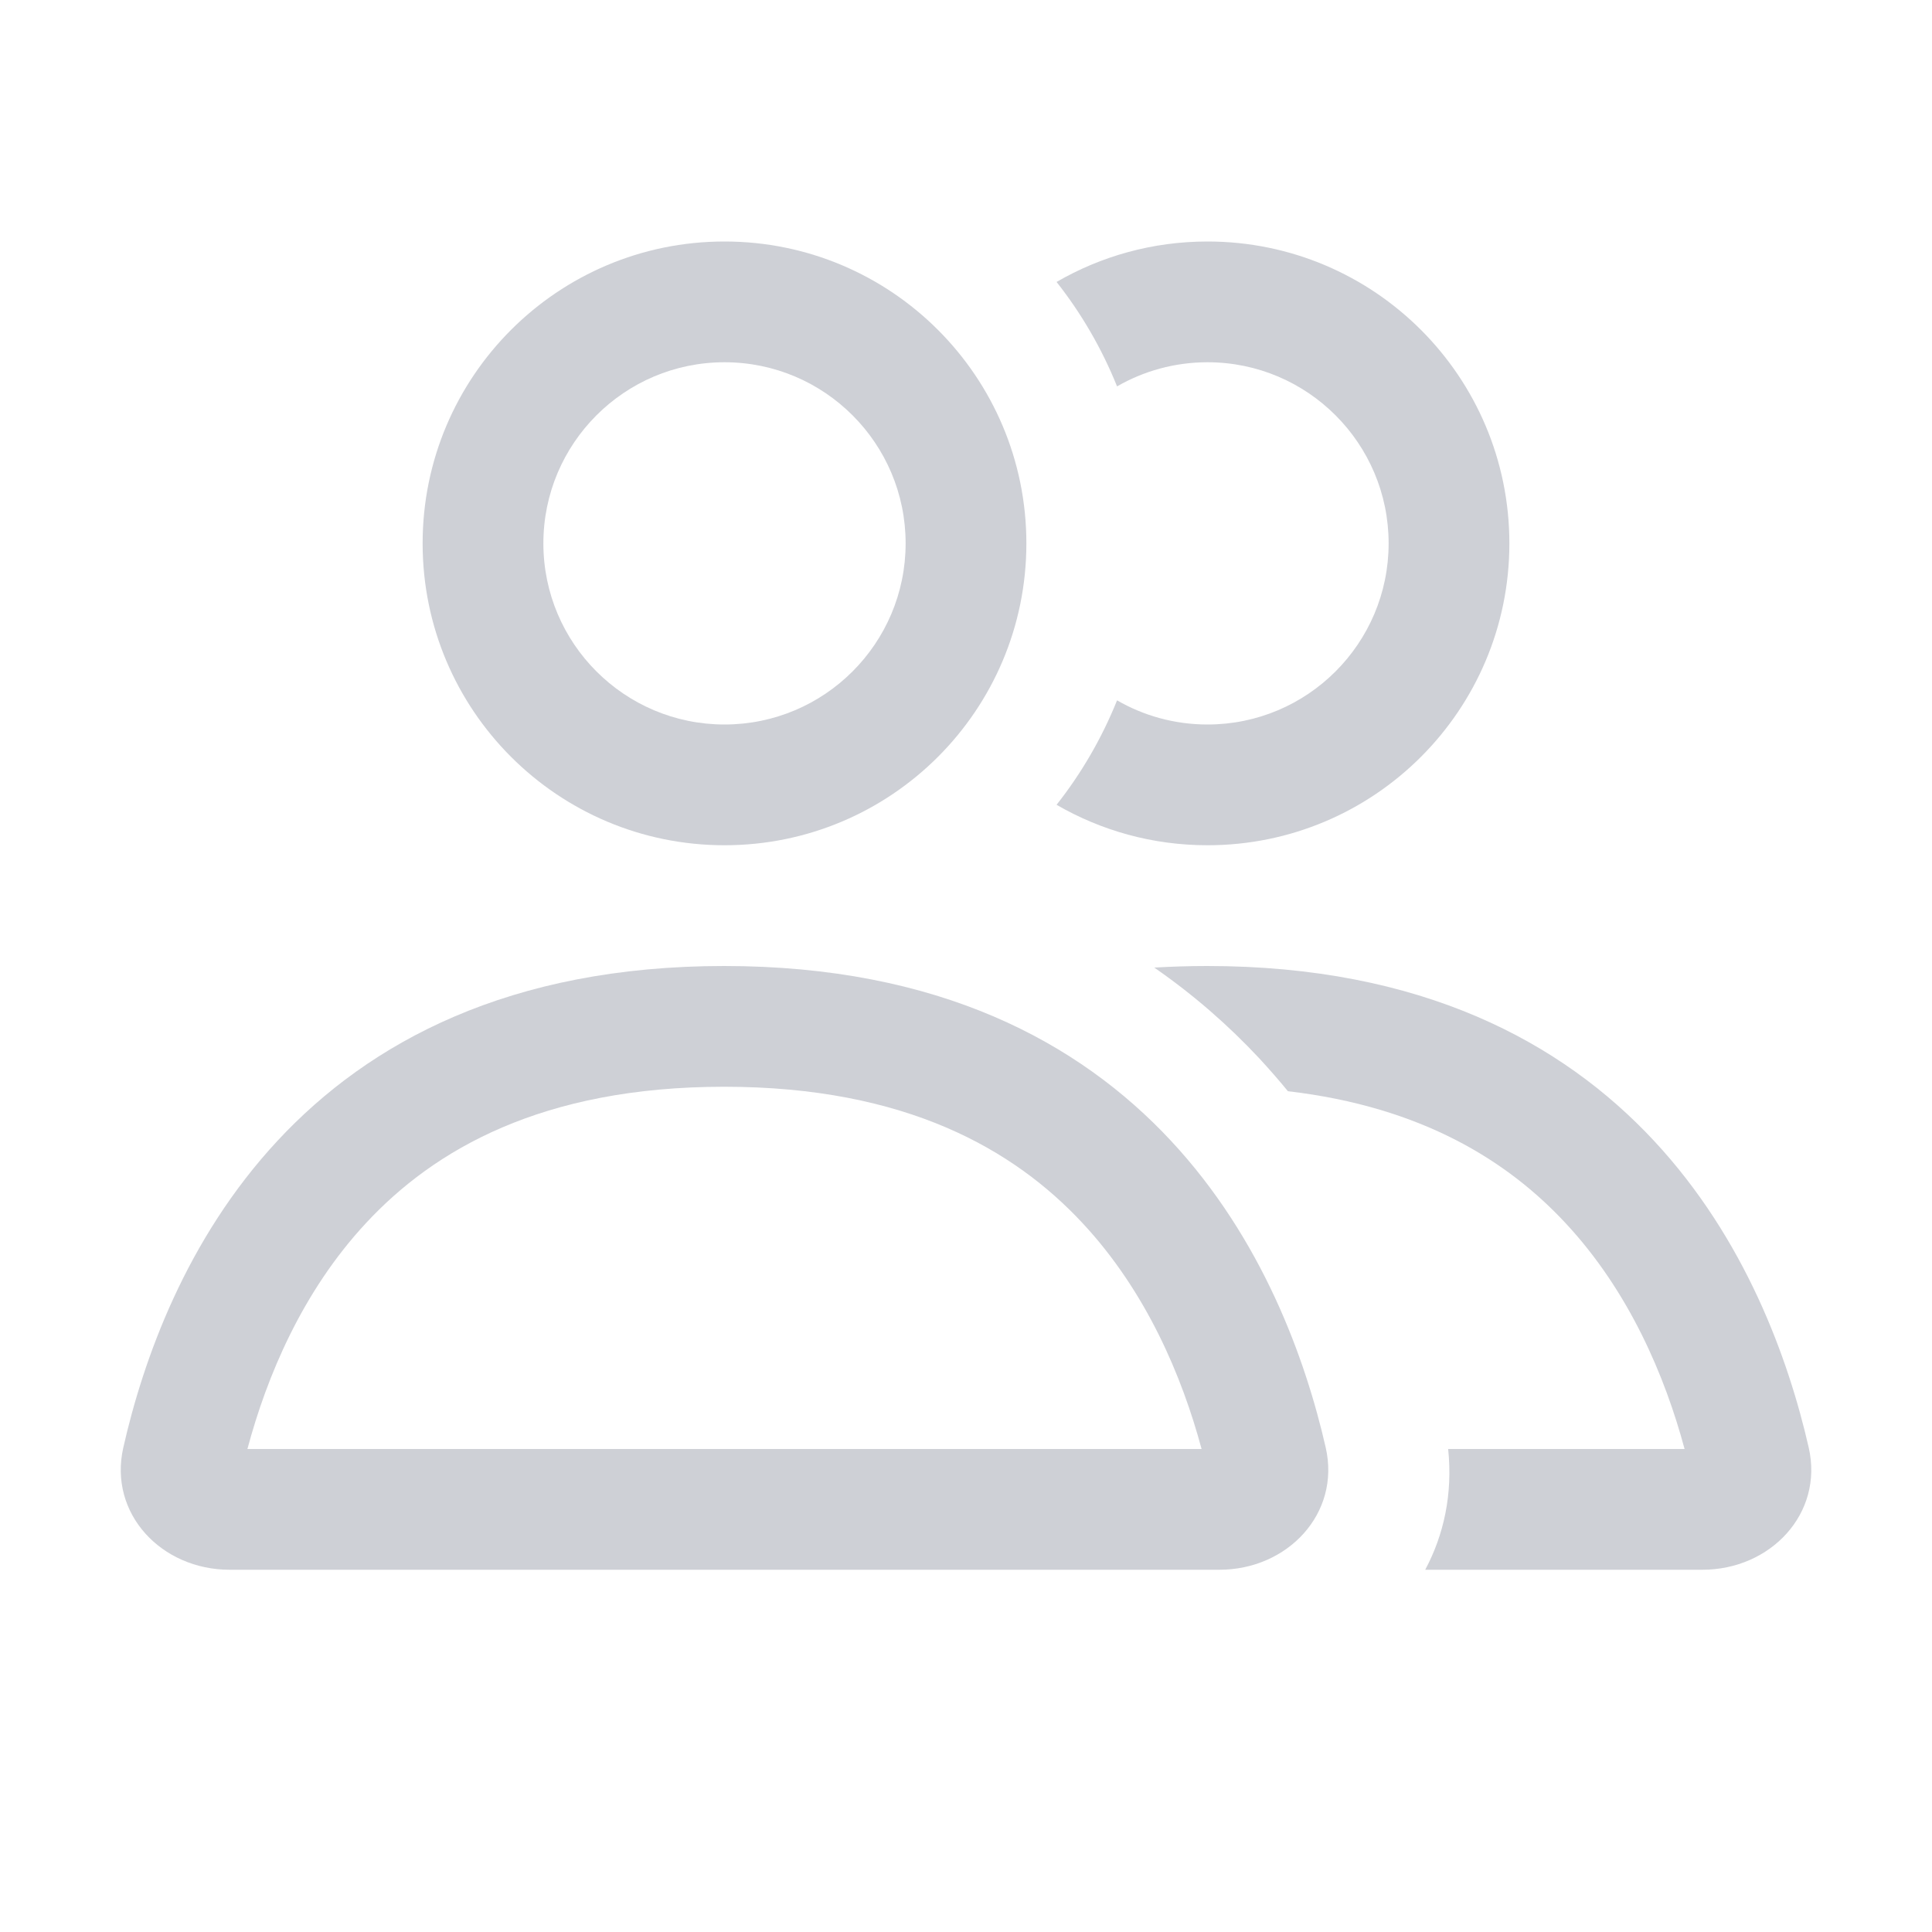
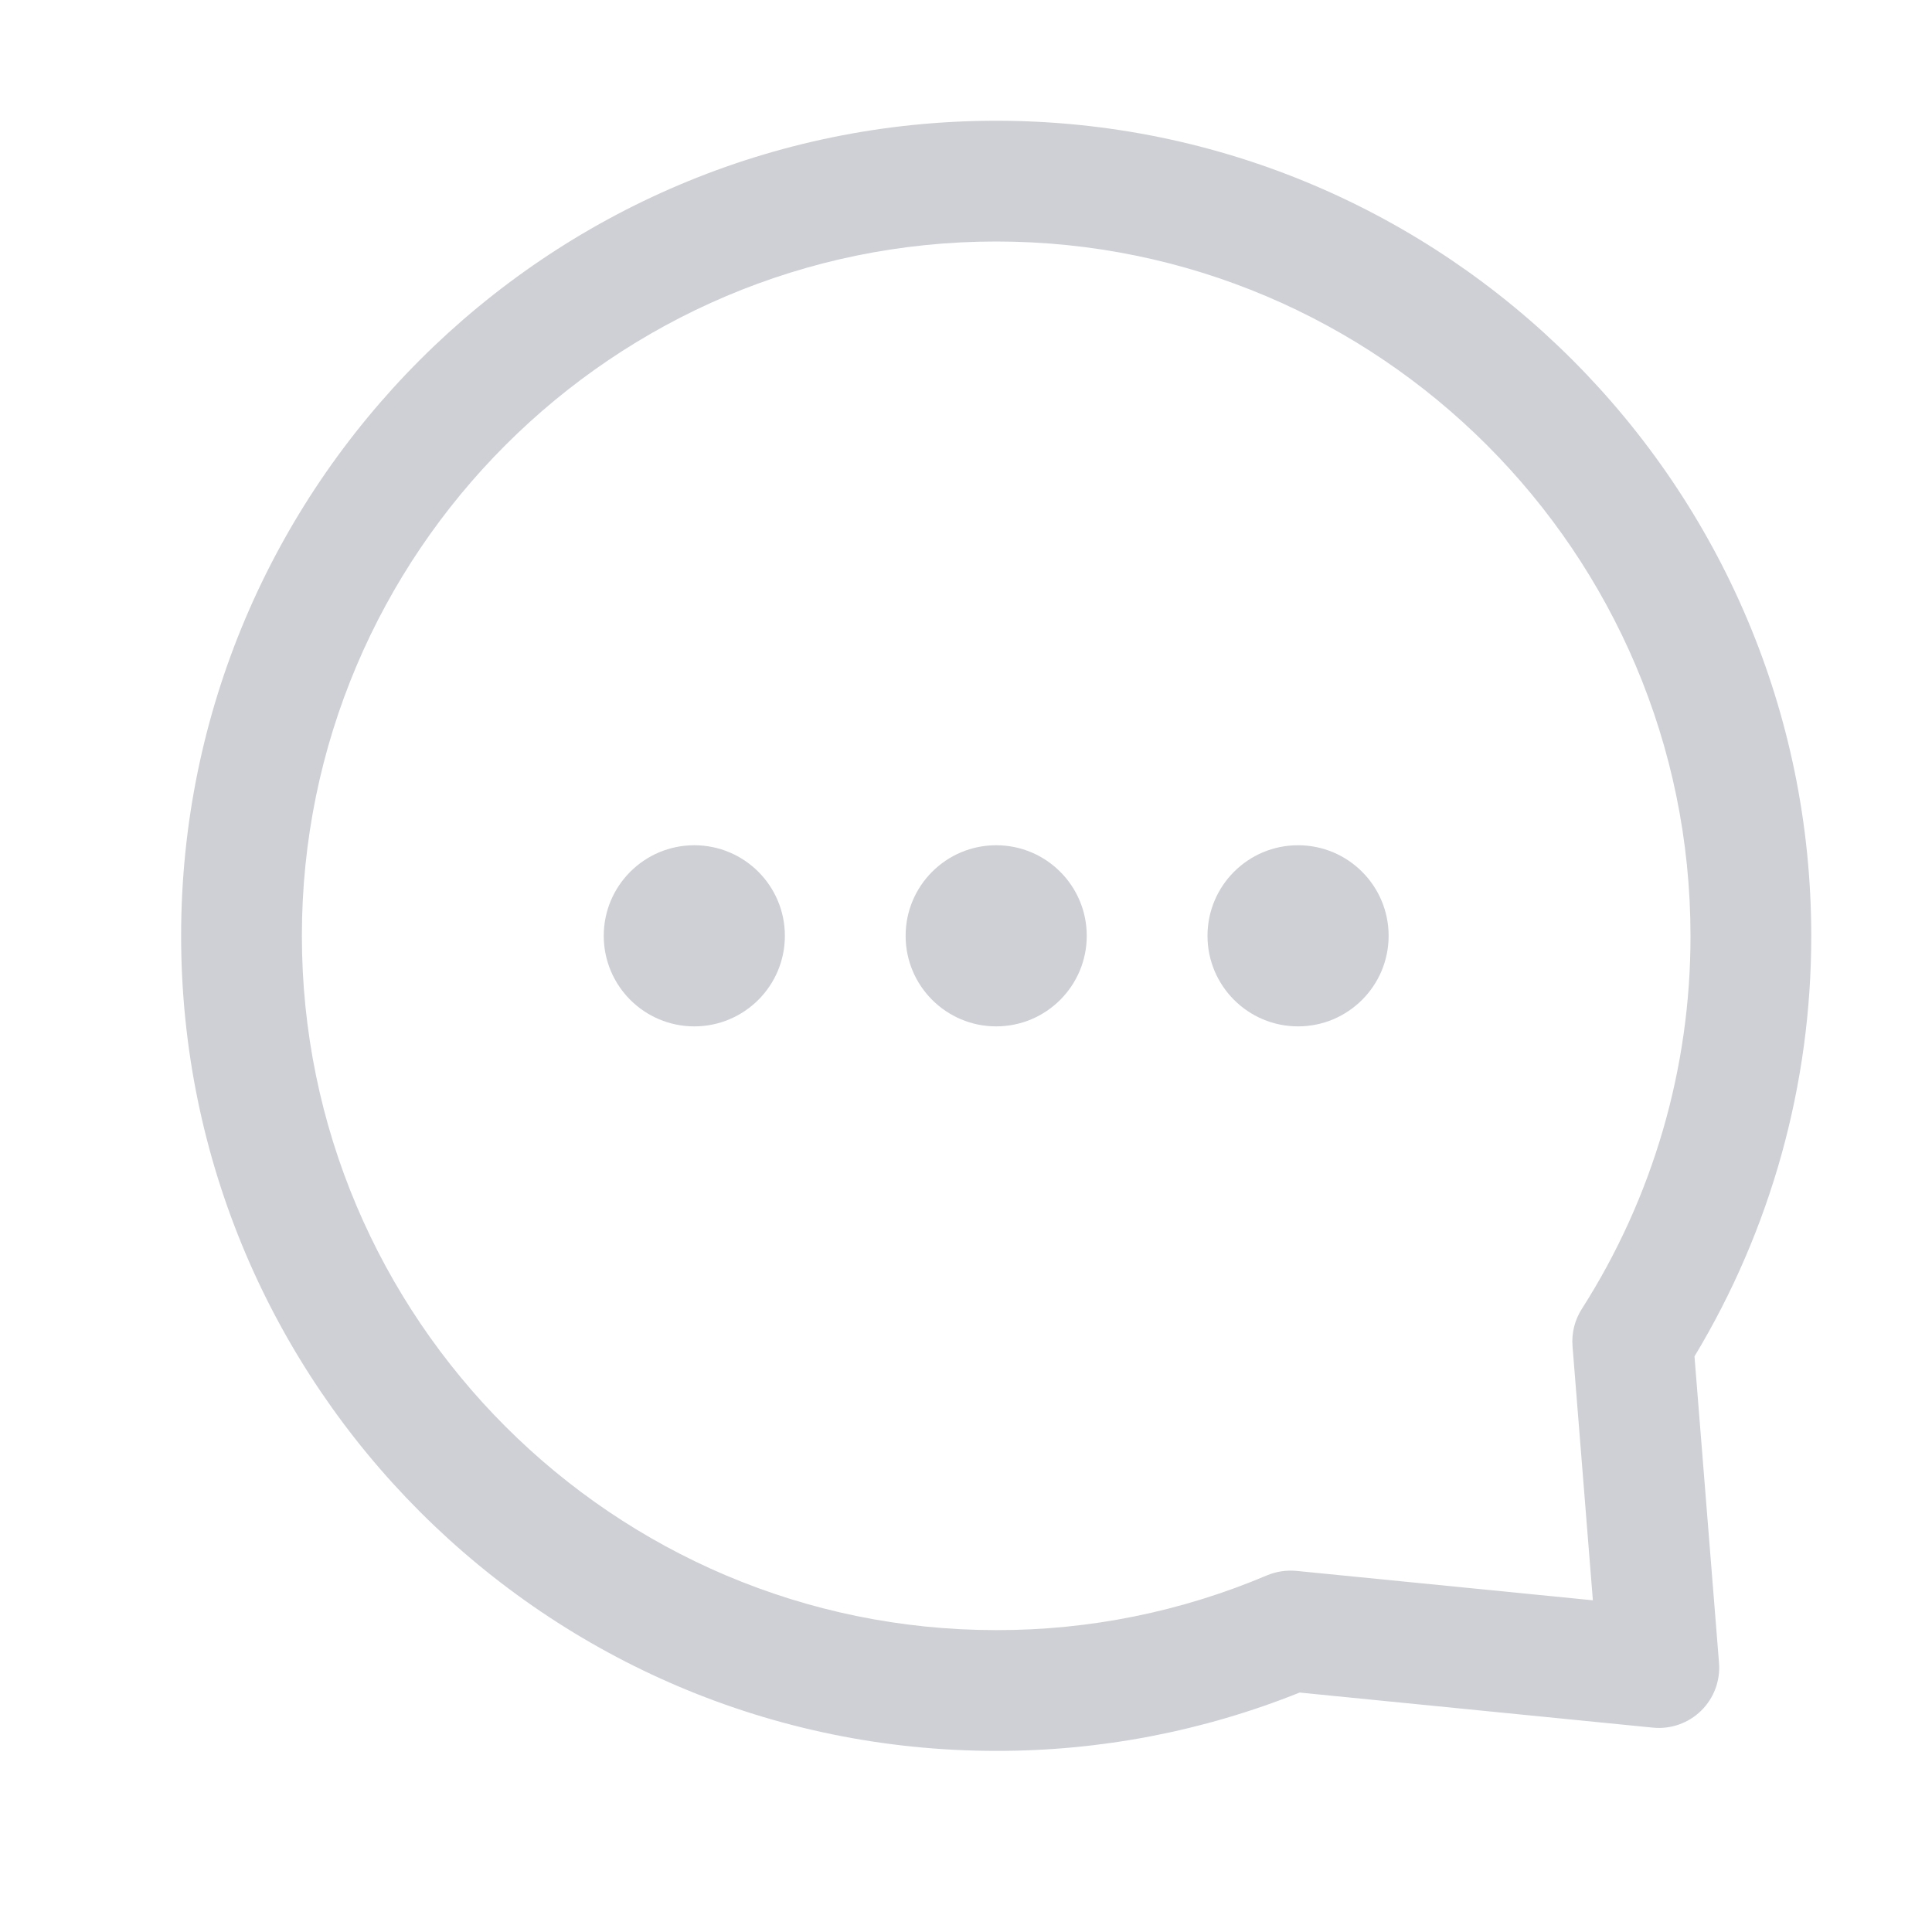
- <svg xmlns="http://www.w3.org/2000/svg" width="16" height="16" viewBox="0 0 16 16" fill="none">
-   <path fill-rule="evenodd" clip-rule="evenodd" d="M8.5 4.5C8.5 5.881 7.381 7 6 7C4.619 7 3.5 5.881 3.5 4.5C3.5 3.119 4.619 2 6 2C7.381 2 8.5 3.119 8.5 4.5ZM7.5 4.5C7.5 5.328 6.828 6 6 6C5.172 6 4.5 5.328 4.5 4.5C4.5 3.672 5.172 3 6 3C6.828 3 7.5 3.672 7.5 4.5Z" fill="#CED0D6" />
-   <path fill-rule="evenodd" clip-rule="evenodd" d="M1.901 13H10.099C10.661 13 11.104 12.536 10.979 11.988C10.645 10.527 9.553 8 5.997 8C2.439 8 1.352 10.528 1.021 11.989C0.897 12.537 1.339 13 1.901 13ZM9.951 12H2.049C2.209 11.401 2.503 10.696 3.032 10.128C3.594 9.523 4.487 9 5.997 9C7.507 9 8.4 9.523 8.964 10.128C9.494 10.696 9.79 11.401 9.951 12Z" fill="#CED0D6" />
-   <path d="M10 7C9.544 7 9.118 6.878 8.75 6.665C8.956 6.404 9.125 6.113 9.251 5.8C9.471 5.927 9.727 6 10 6C10.828 6 11.5 5.328 11.5 4.5C11.5 3.672 10.828 3 10 3C9.727 3 9.471 3.073 9.251 3.2C9.125 2.887 8.956 2.596 8.75 2.335C9.118 2.122 9.544 2 10 2C11.381 2 12.5 3.119 12.5 4.5C12.5 5.881 11.381 7 10 7Z" fill="#CED0D6" />
-   <path d="M13.951 12H11.993C12.032 12.373 11.957 12.712 11.803 13H14.099C14.661 13 15.104 12.536 14.979 11.988C14.645 10.527 13.553 8 9.997 8C9.846 8 9.7 8.005 9.559 8.013C9.884 8.238 10.173 8.491 10.428 8.764C10.511 8.854 10.591 8.945 10.666 9.037C11.78 9.167 12.489 9.618 12.964 10.128C13.494 10.696 13.79 11.401 13.951 12Z" fill="#CED0D6" />
+ <svg xmlns="http://www.w3.org/2000/svg" t="1710741238203" class="icon" viewBox="0 0 1024 1024" version="1.1" p-id="22123" width="16" height="16">
+   <path d="M838.4 693.76A366.528 366.528 0 0 0 896 496C896 293.088 730.912 128 528 128S160 293.088 160 496 325.088 864 528 864a365.76 365.76 0 0 0 143.52-29.024c4.96-2.08 10.272-2.848 15.648-2.368l157.088 15.584-10.784-134.656a31.904 31.904 0 0 1 4.928-19.776zM960 496a430.72 430.72 0 0 1-61.888 222.912l12.992 162.336a31.936 31.936 0 0 1-35.04 34.432l-187.232-18.592A429.92 429.92 0 0 1 528 928C289.76 928 96 734.24 96 496 96 257.792 289.76 64 528 64 766.208 64 960 257.792 960 496zM368 448a48 48 0 1 1 0 96 48 48 0 0 1 0-96z m160 0a48 48 0 1 1 0 96 48 48 0 0 1 0-96z m160 0a48 48 0 1 1 0 96 48 48 0 0 1 0-96z" fill="#CED0D6" p-id="22124" />
</svg>
